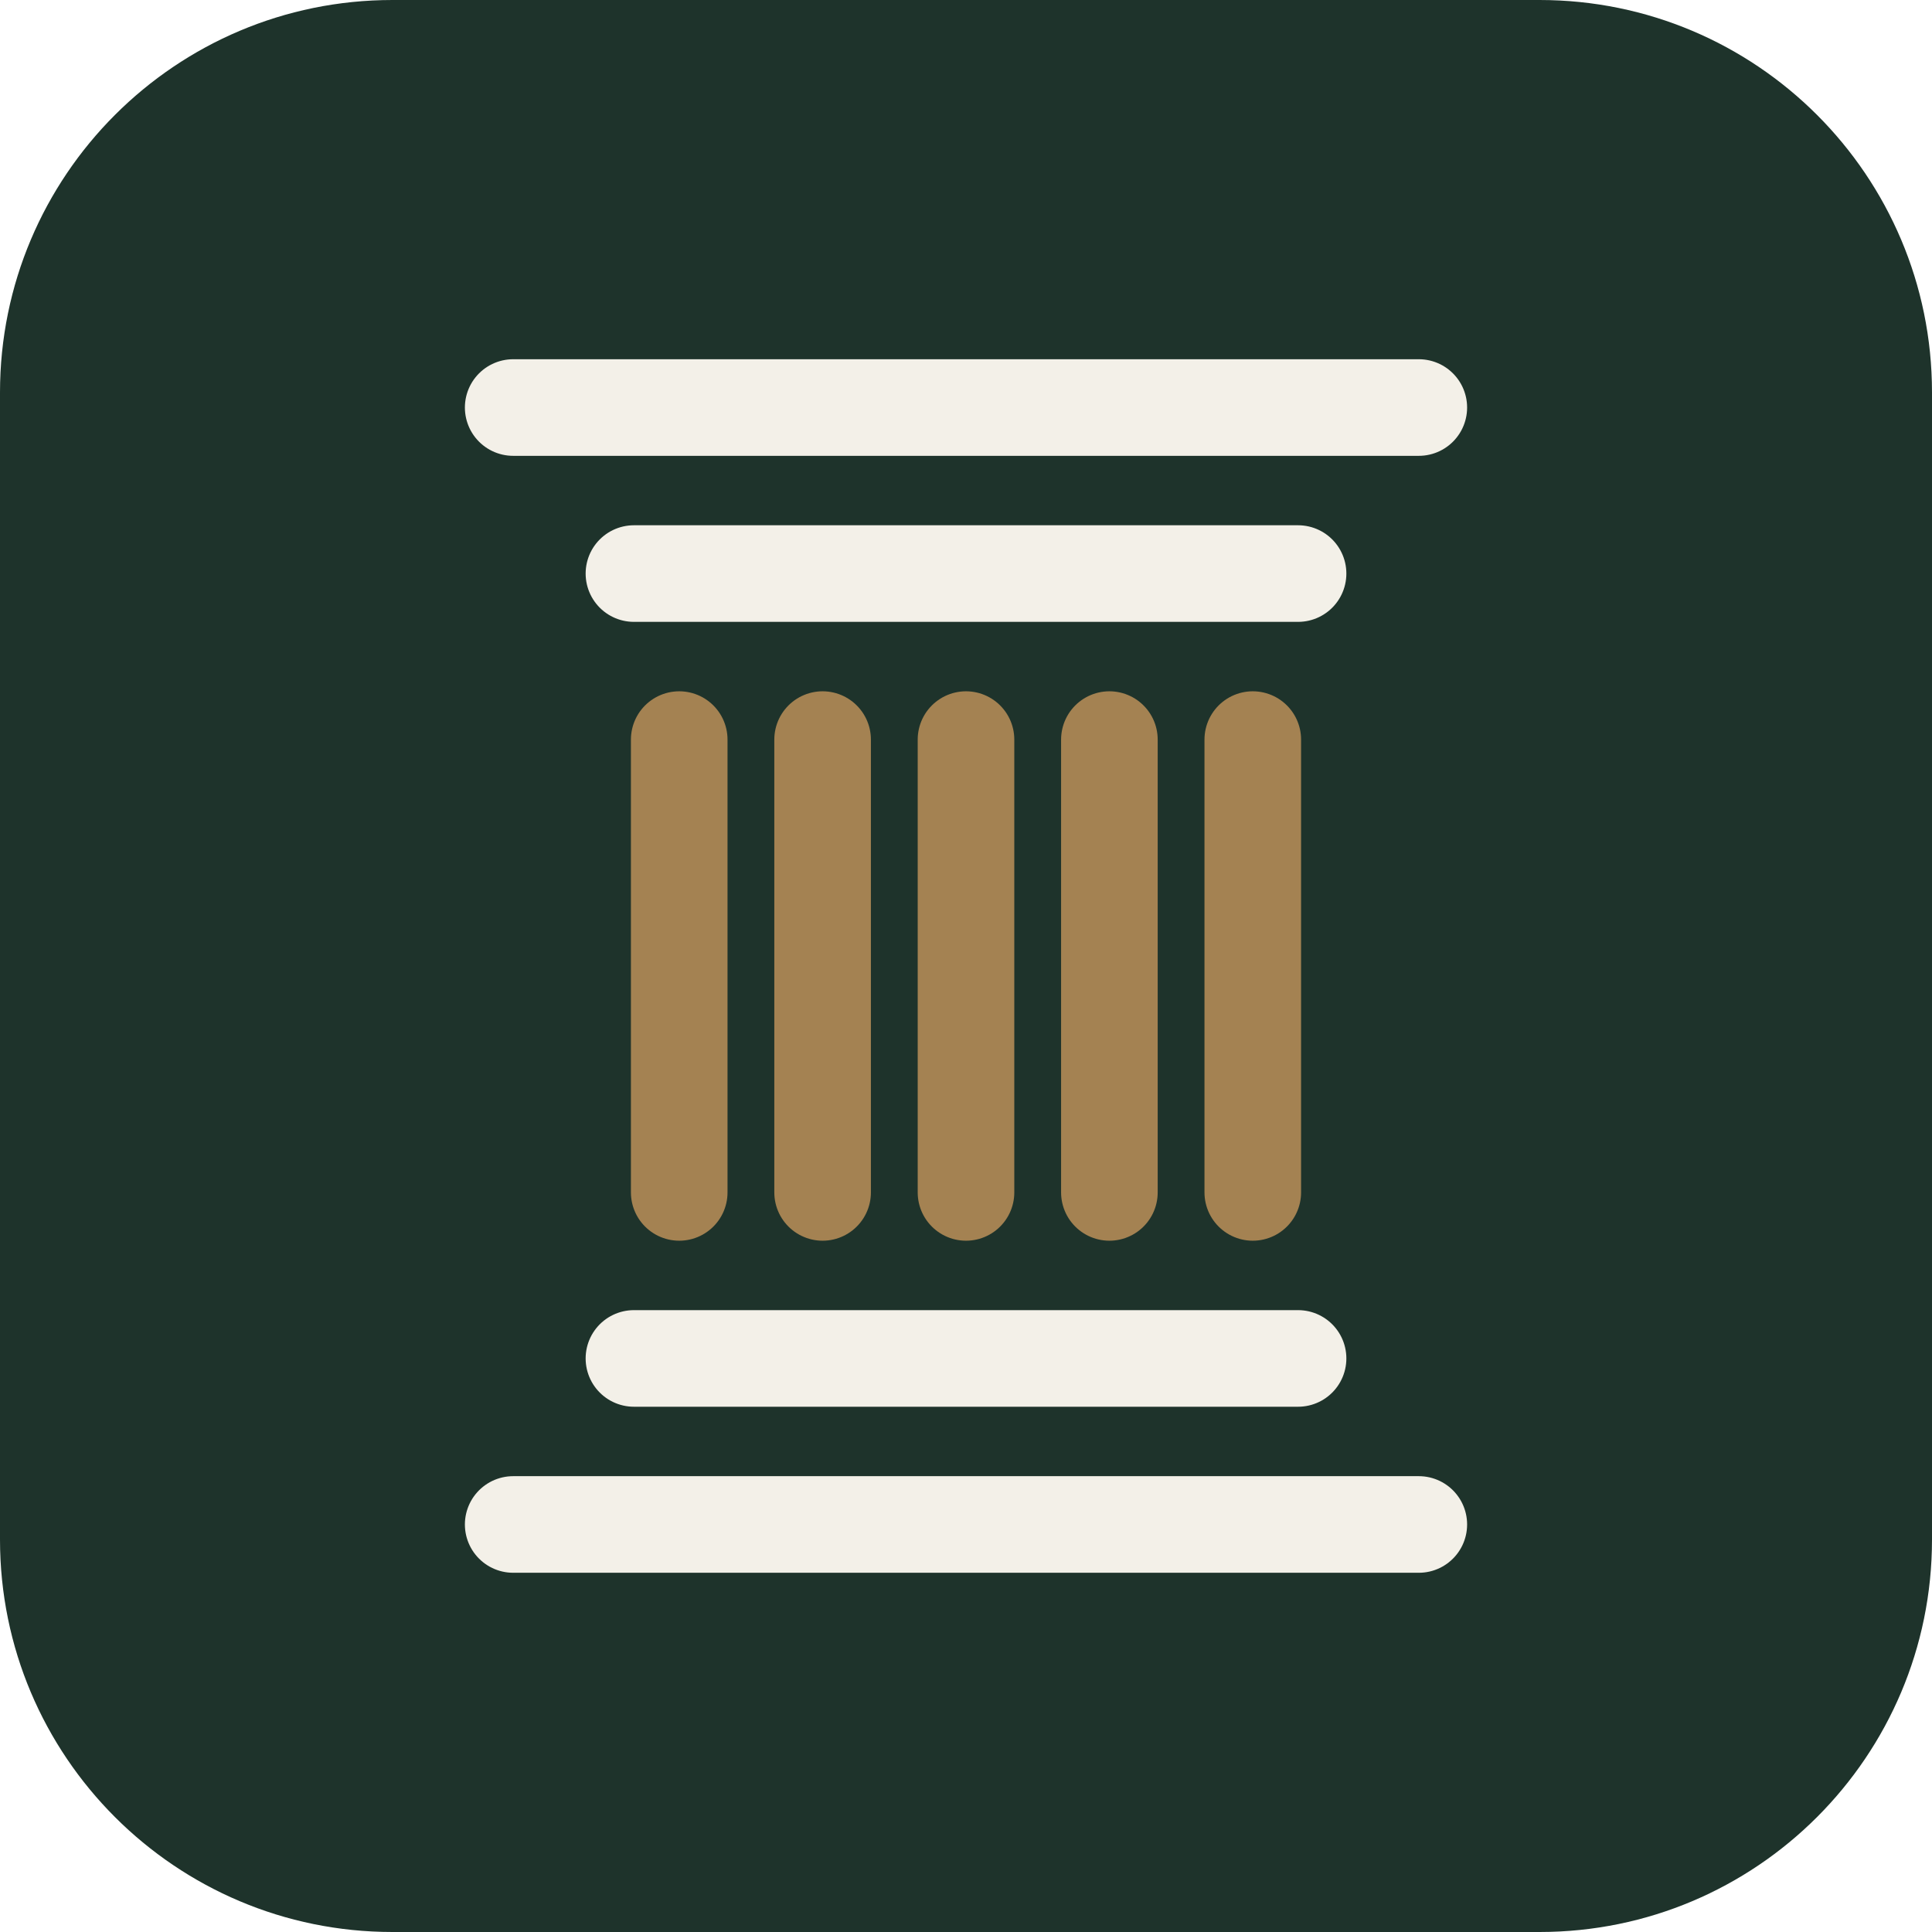
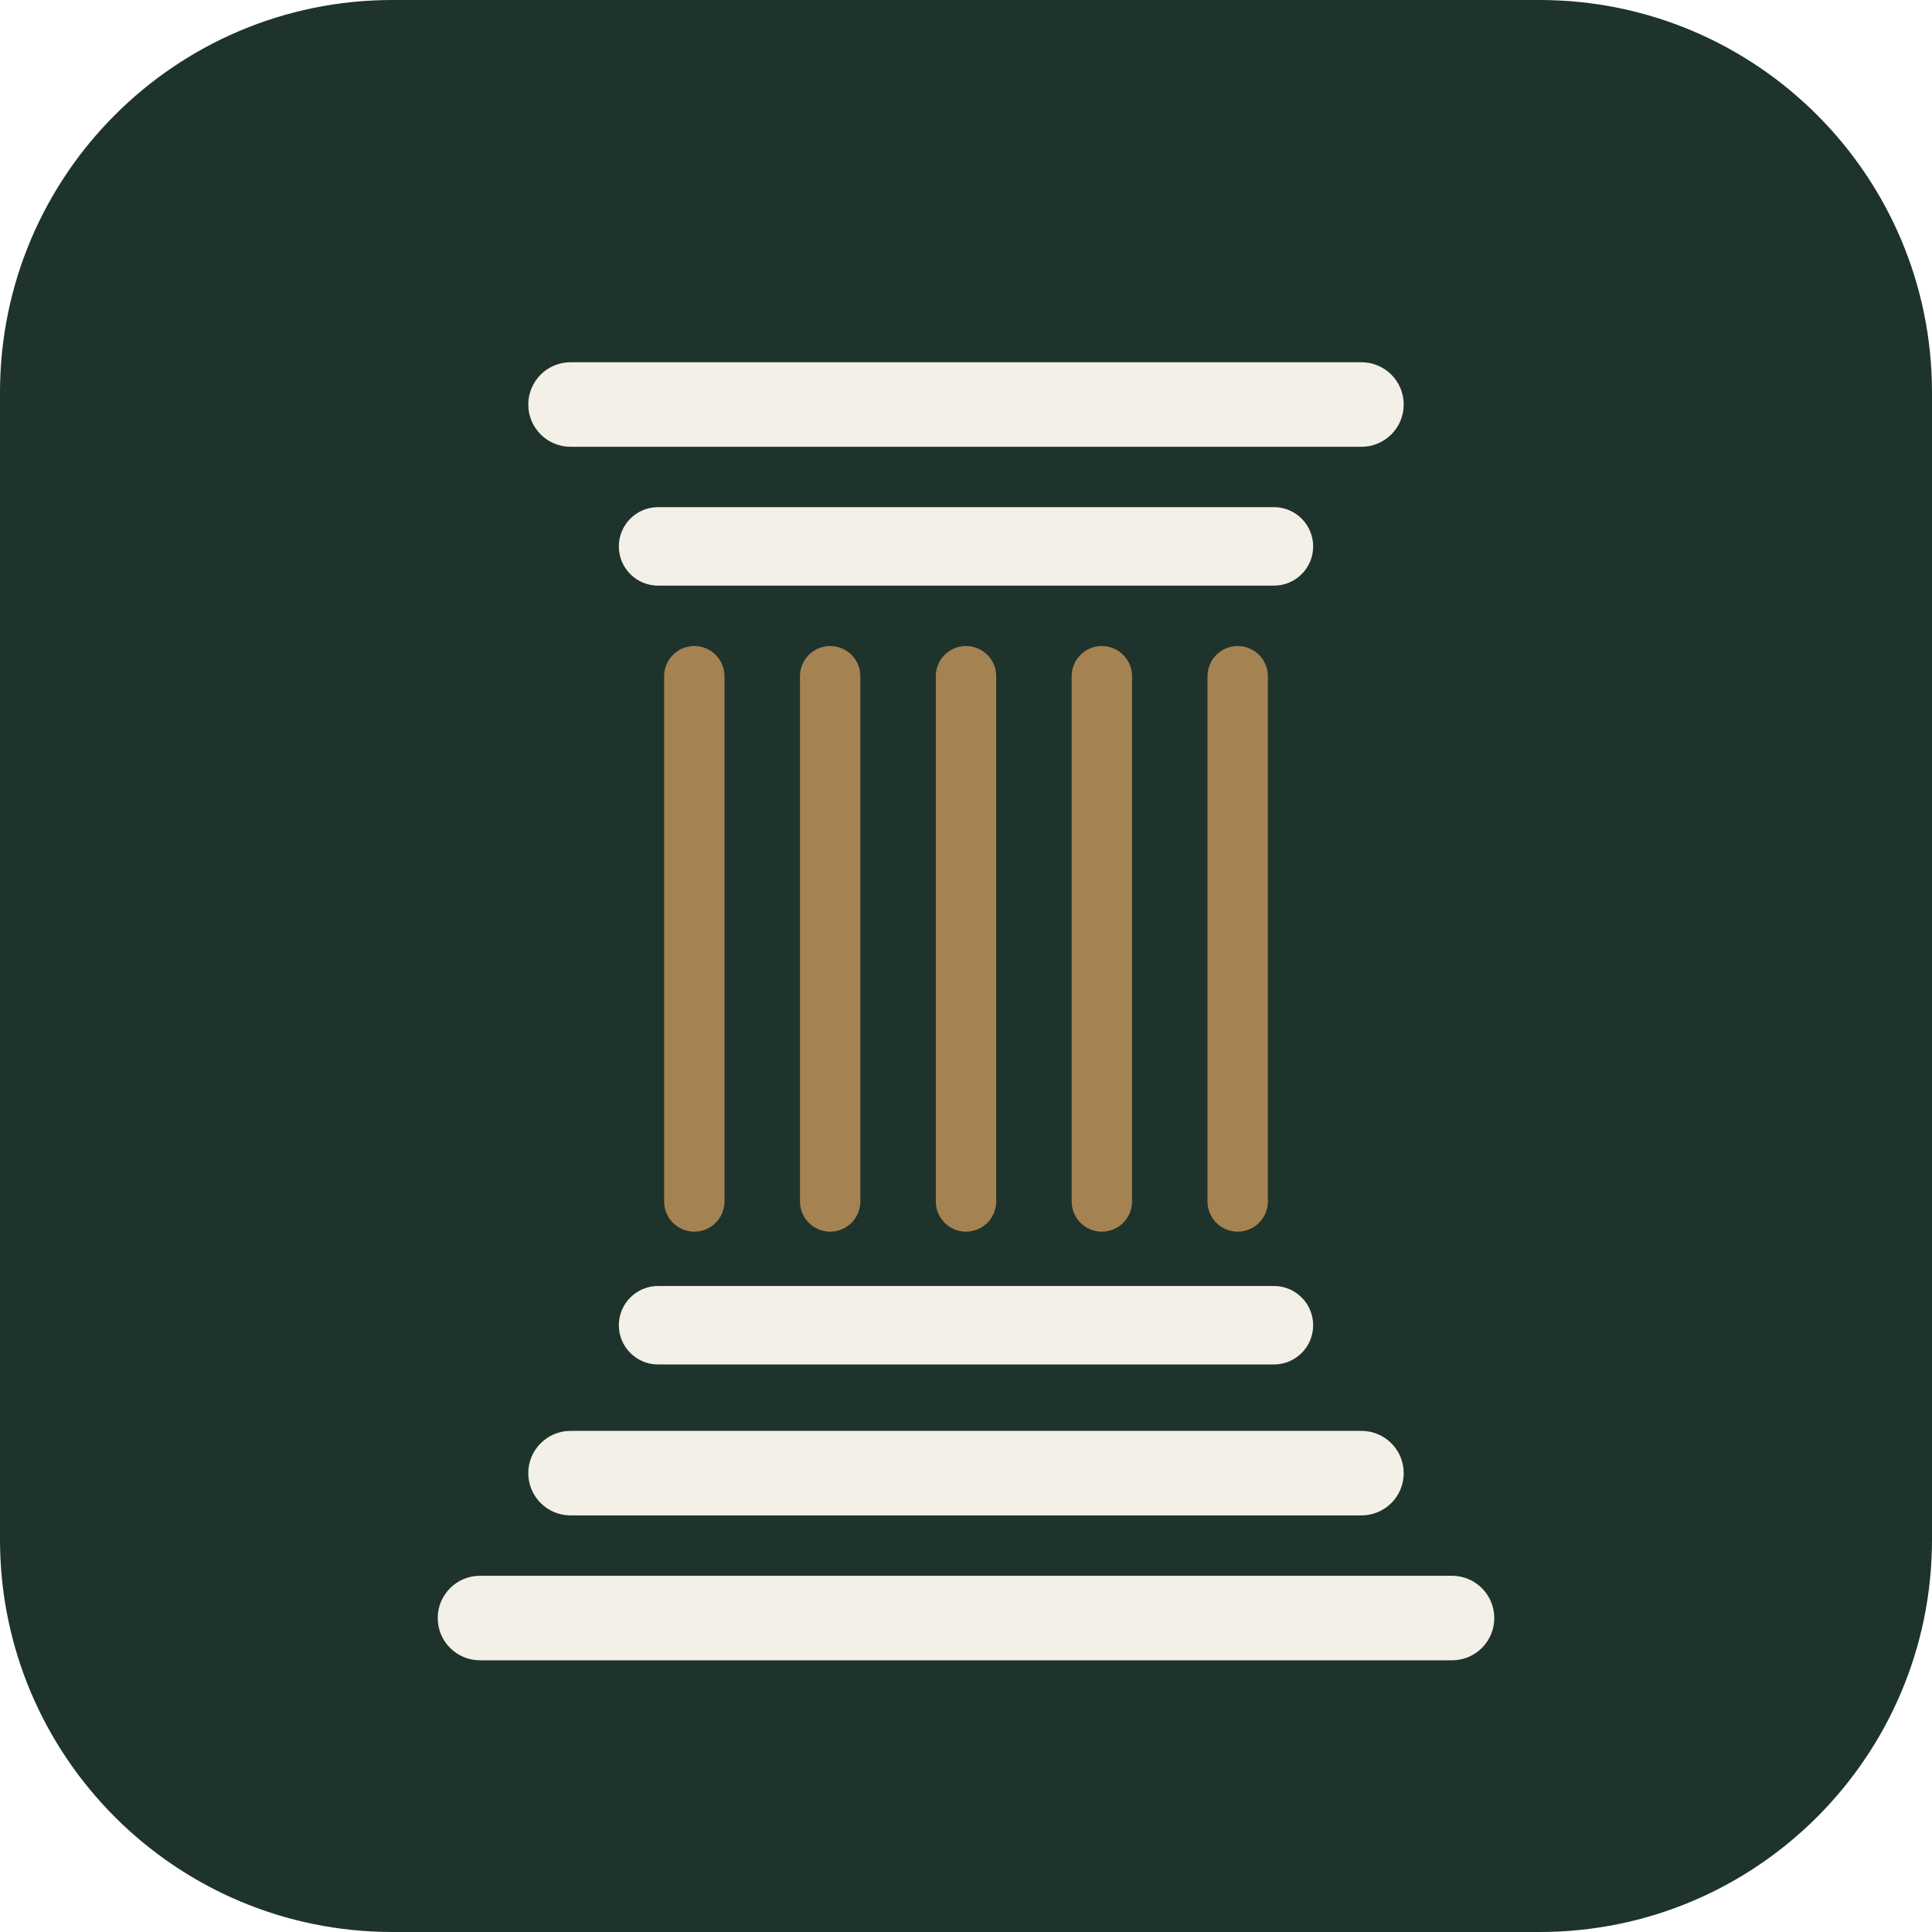
<svg xmlns="http://www.w3.org/2000/svg" viewBox="0 0 64 64">
  <rect width="64" height="64" rx="13" fill="#1E332B" />
-   <g fill="none" stroke-width="3.2" stroke-linecap="round">
-     <g stroke="#F3F0E8">
-       <path d="M17 13.5h30" />
-       <path d="M21 19h22" />
-       <path d="M21 45h22" />
-       <path d="M17 50.5h30" />
-     </g>
-     <g stroke="#A48252">
-       <path d="M22.5 24.5v15" />
-       <path d="M27.25 24.5v15" />
-       <path d="M32 24.5v15" />
-       <path d="M36.75 24.5v15" />
-       <path d="M41.5 24.5v15" />
-     </g>
+   <g fill="#F3F0E8">
+     <rect x="17.5" y="12" width="29" height="2.8" rx="1.4" />
+     <rect x="20.5" y="16.8" width="23" height="2.6" rx="1.3" />
+     <rect x="20.5" y="42.6" width="23" height="2.6" rx="1.3" />
+     <rect x="17.5" y="47.4" width="29" height="2.8" rx="1.4" />
+     <rect x="14.5" y="52.2" width="35" height="2.8" rx="1.4" />
+   </g>
+   <g fill="none" stroke="#A48252" stroke-width="2" stroke-linecap="round">
+     <path d="M23 22.4v17.4" />
+     <path d="M27.5 22.4v17.4" />
+     <path d="M32 22.4v17.4" />
+     <path d="M36.5 22.4v17.4" />
+     <path d="M41 22.4v17.4" />
  </g>
</svg>
